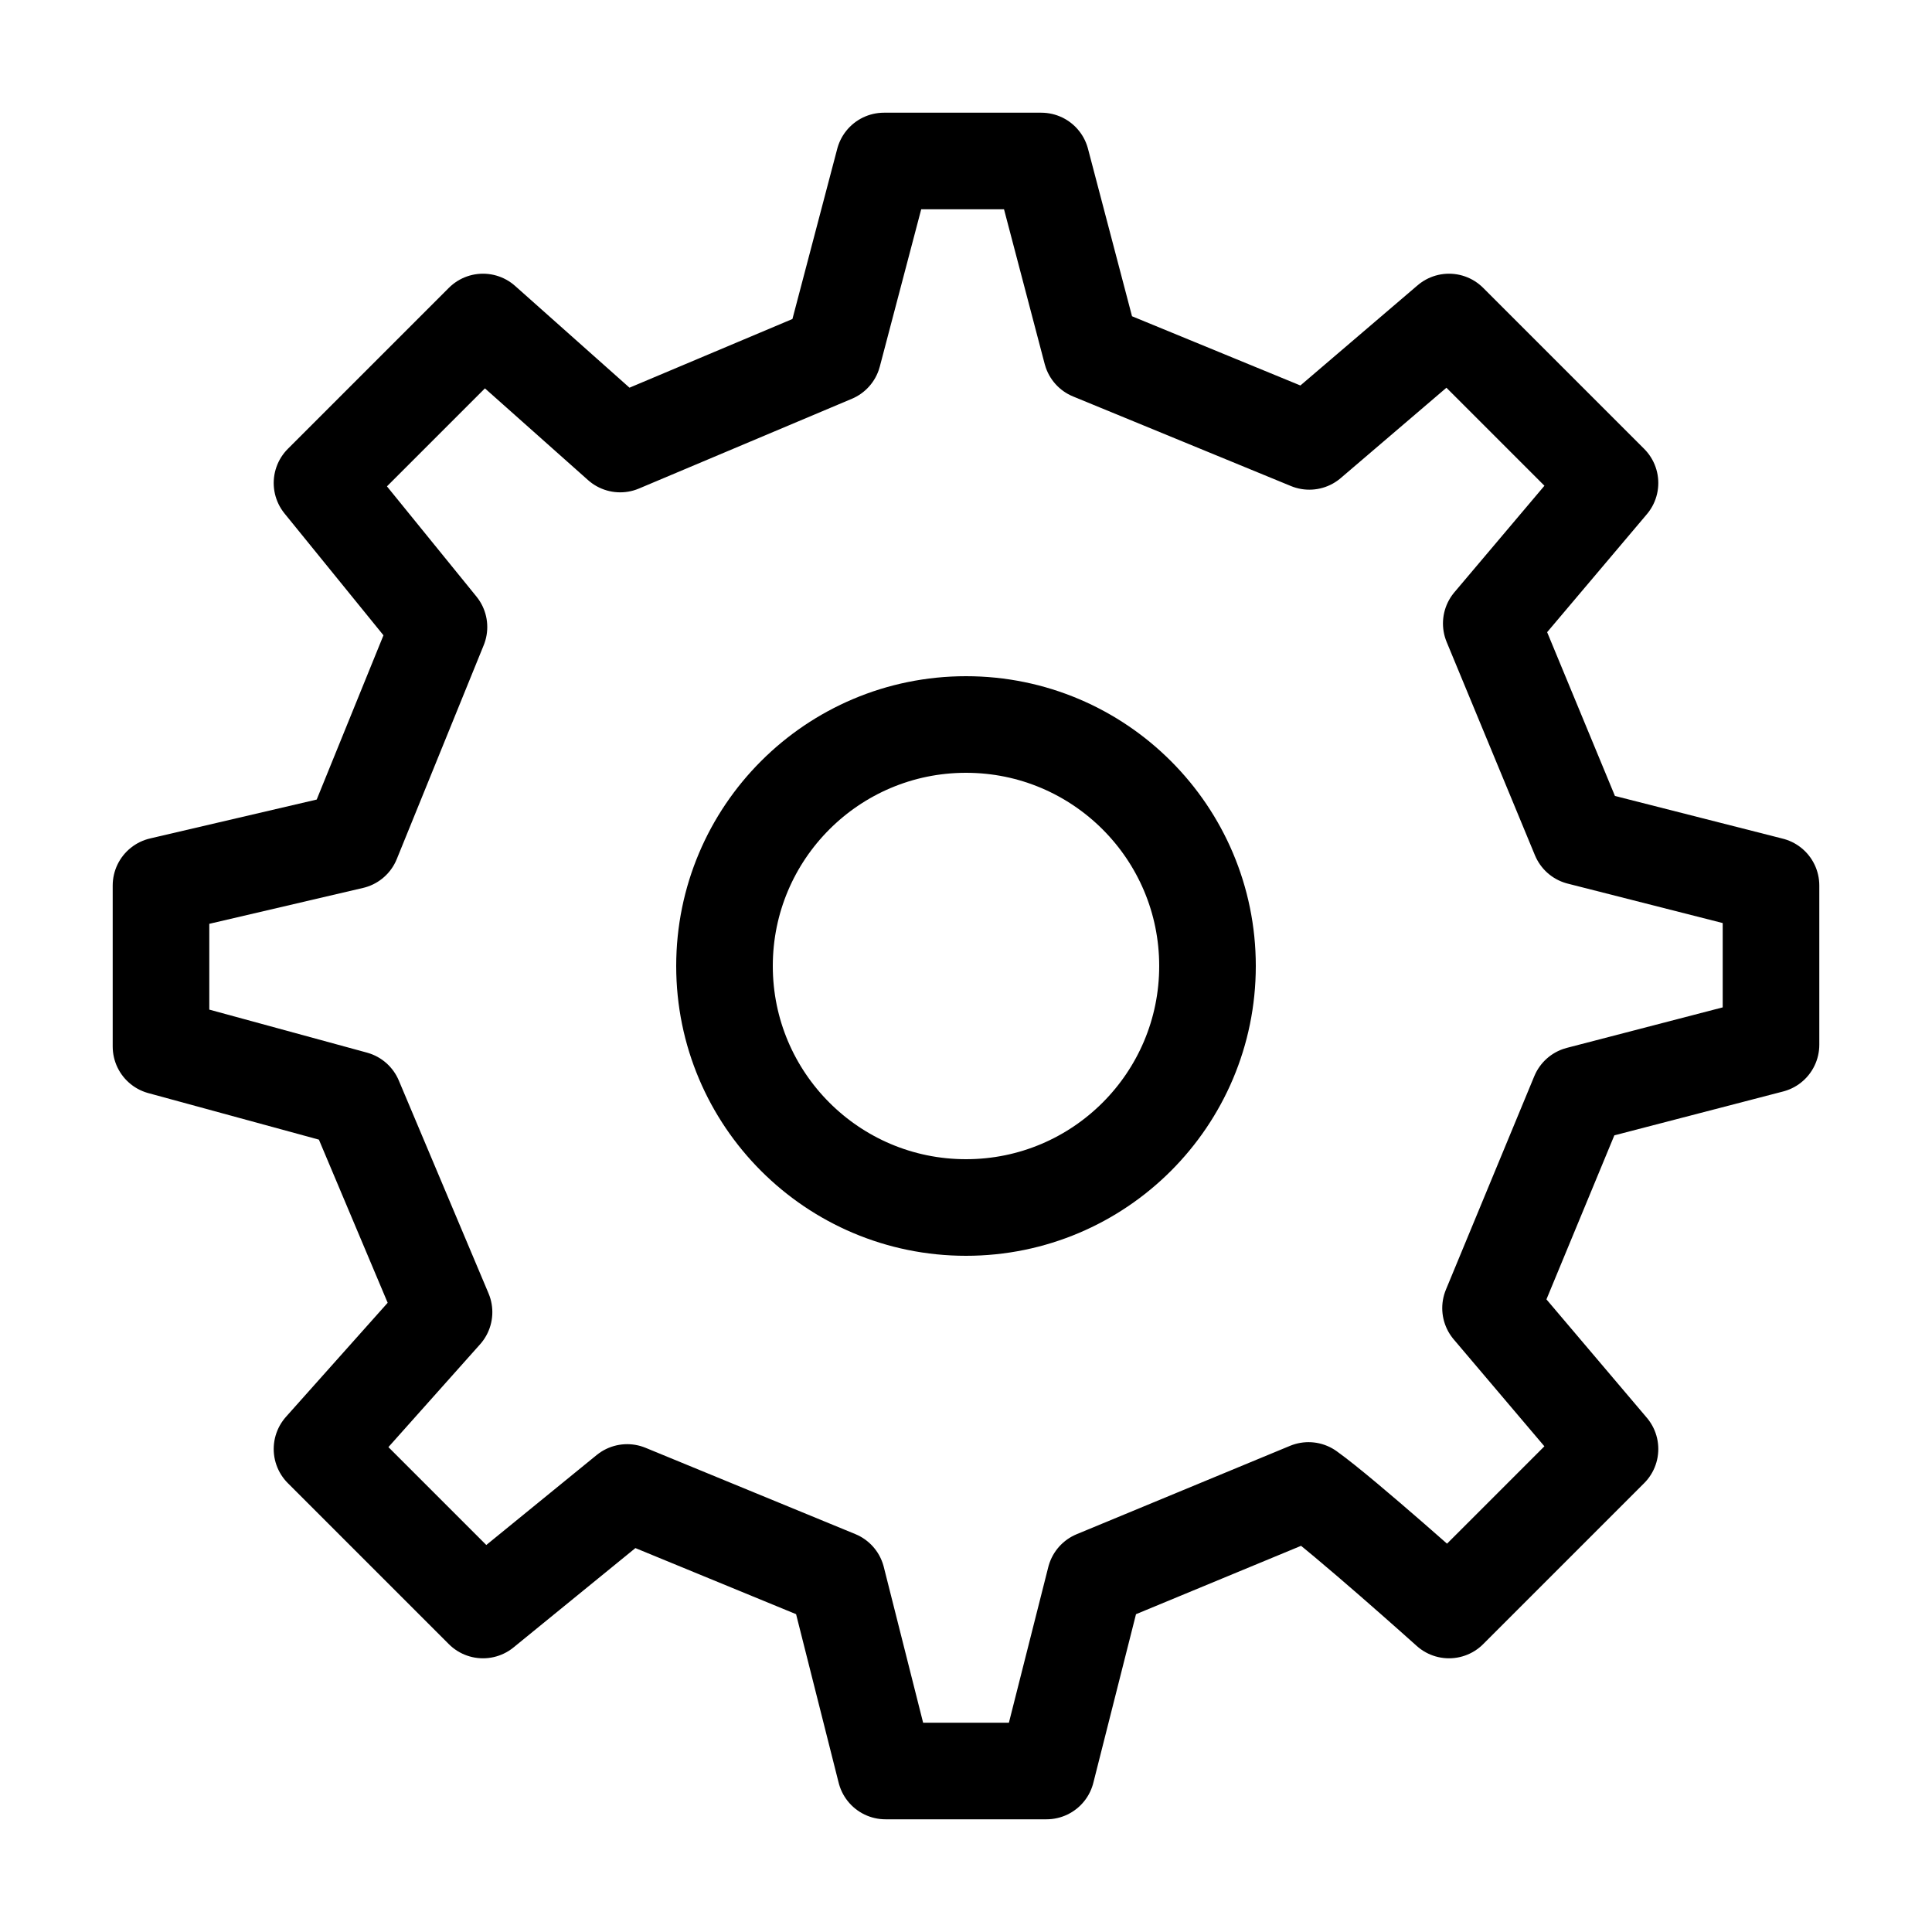
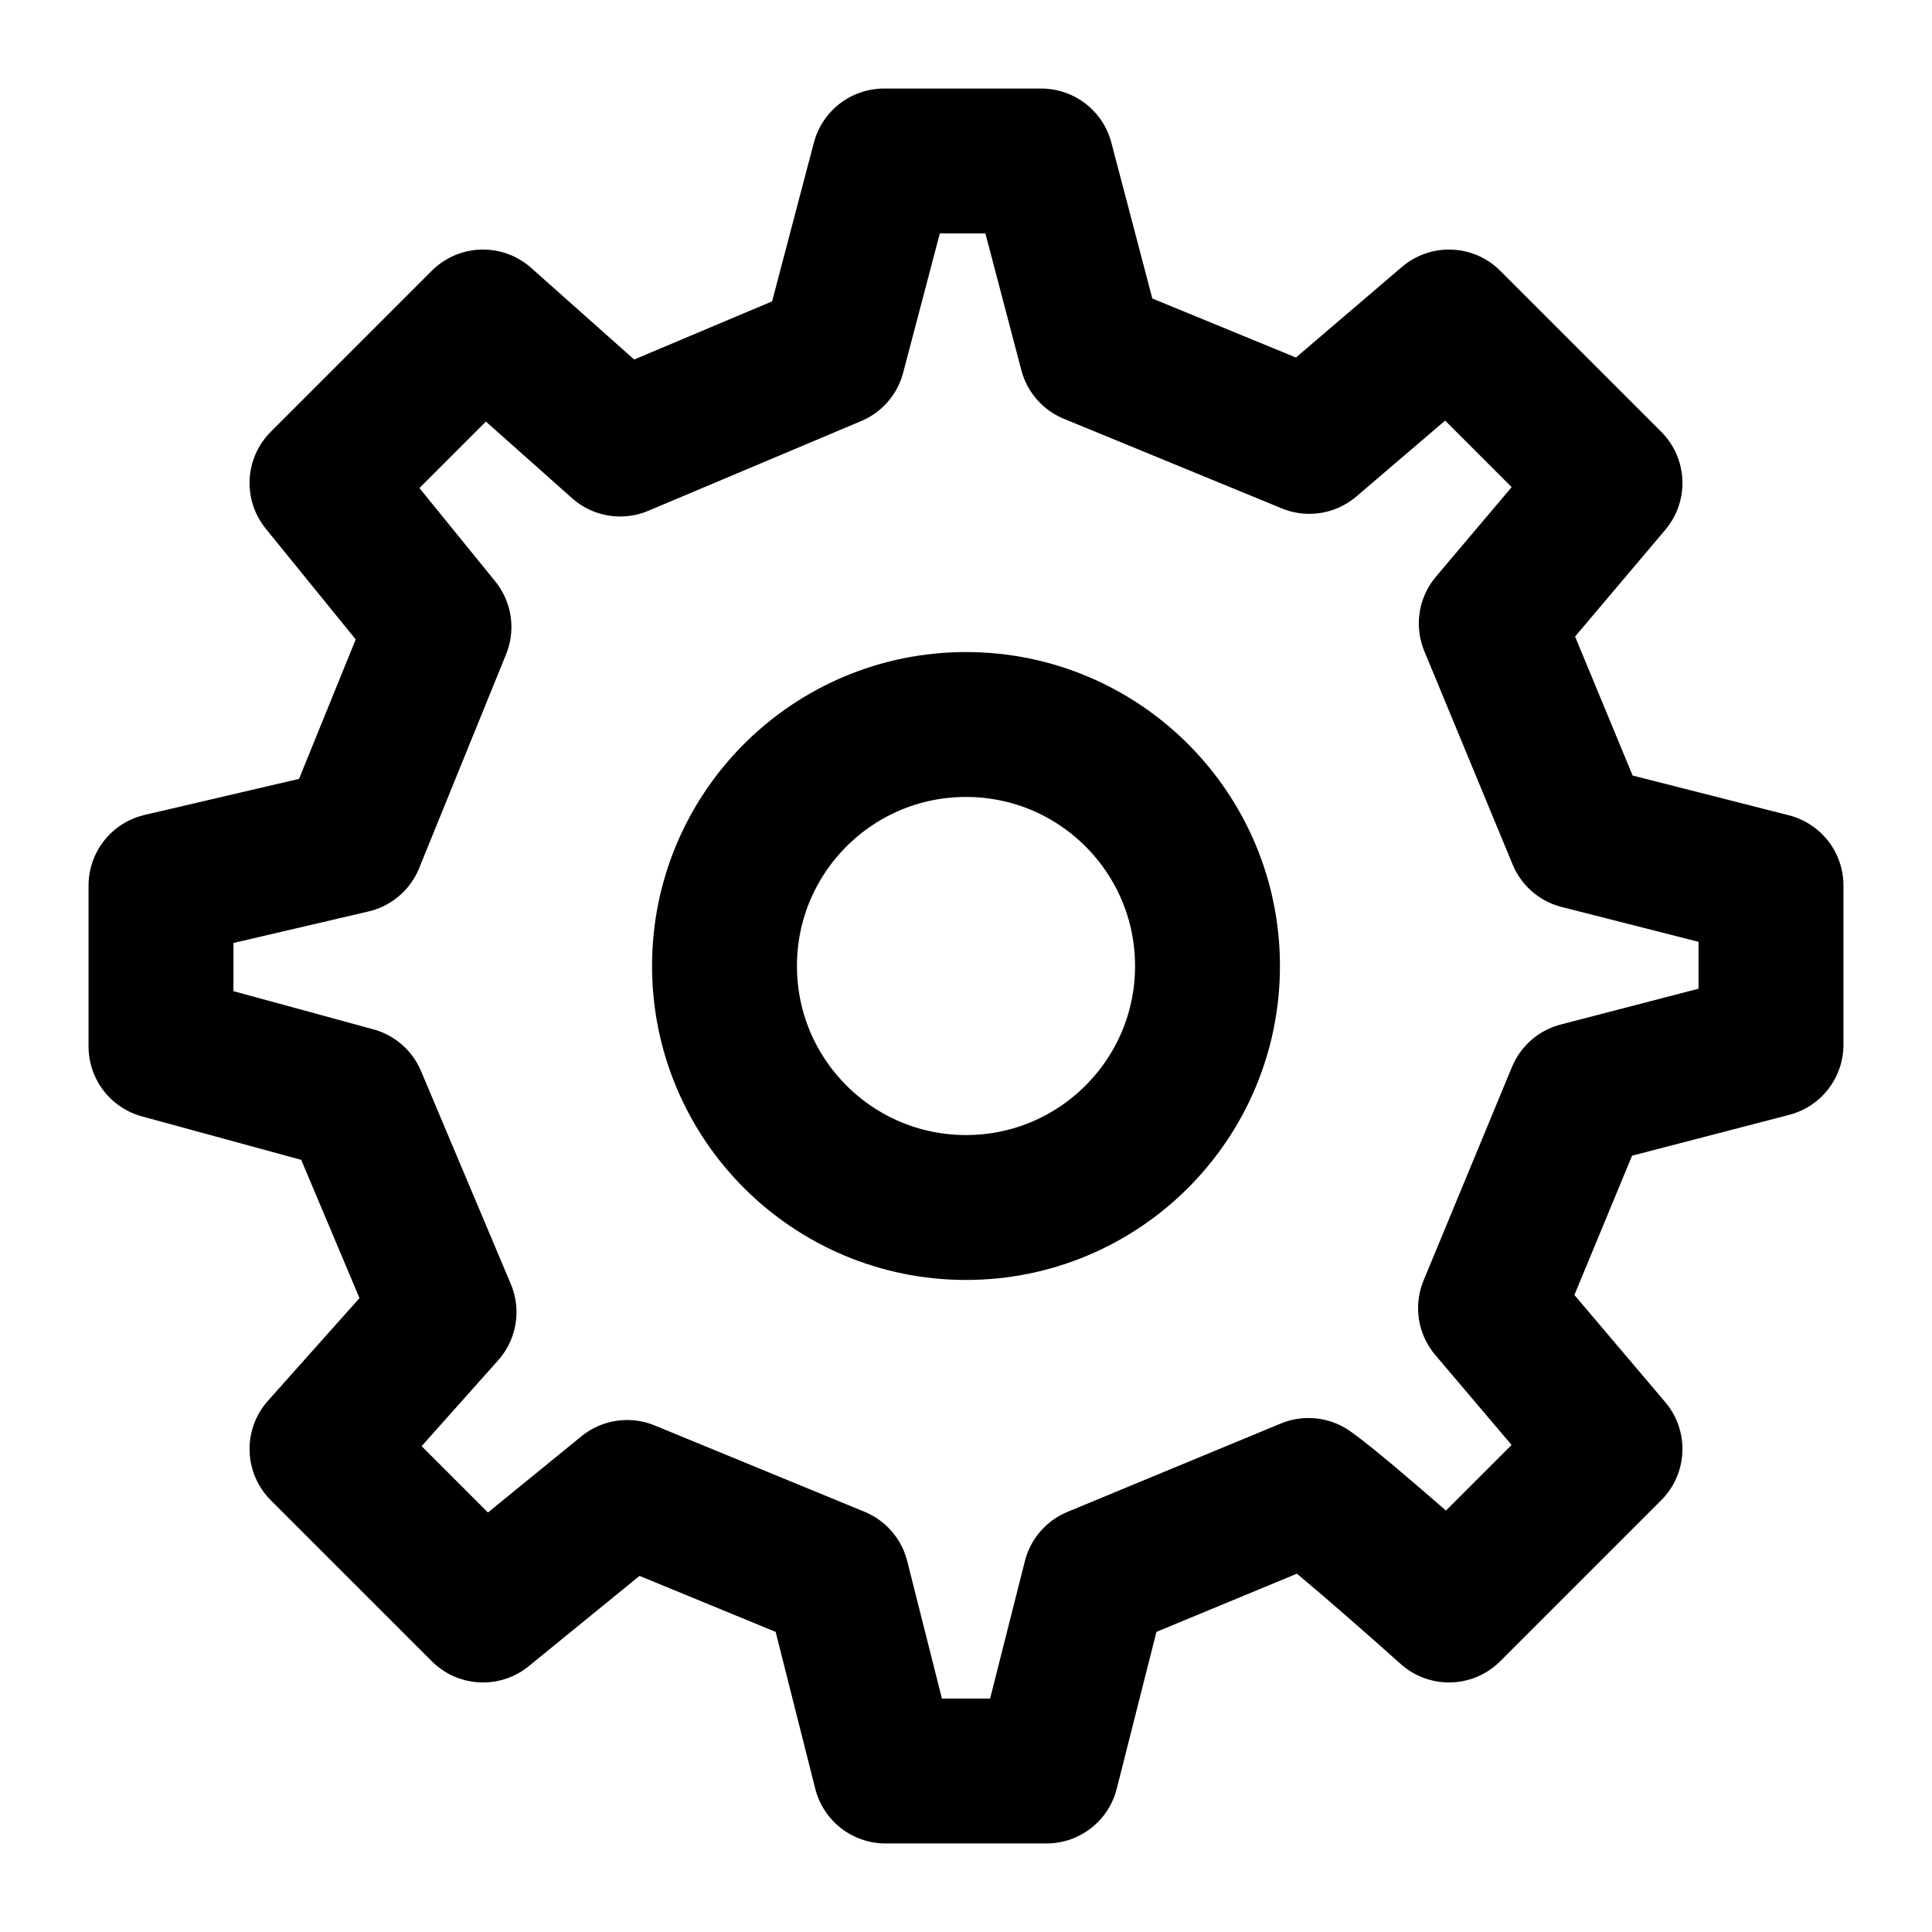
- <svg xmlns="http://www.w3.org/2000/svg" width="16" height="16" fill="none" stroke-width="1.2" color="#000" viewBox="0 0 24 24">
+ <svg xmlns="http://www.w3.org/2000/svg" width="16" height="16" fill="none" stroke-width="1.8" color="#000" viewBox="0 0 24 24">
  <path stroke="#000" stroke-linecap="round" stroke-linejoin="round" d="M12 15a3 3 0 1 0 0-6 3 3 0 0 0 0 6Z" />
  <path stroke="#000" stroke-linecap="round" stroke-linejoin="round" d="m19.622 10.395-1.097-2.65L20 6l-2-2-1.735 1.483-2.707-1.113L12.935 2h-1.954l-.632 2.401-2.645 1.115L6 4 4 6l1.453 1.789-1.08 2.657L2 11v2l2.401.655L5.516 16.3 4 18l2 2 1.791-1.46 2.606 1.072L11 22h2l.604-2.387 2.651-1.098C16.697 18.831 18 20 18 20l2-2-1.484-1.75 1.098-2.652 2.386-.62V11l-2.378-.605Z" />
</svg>
